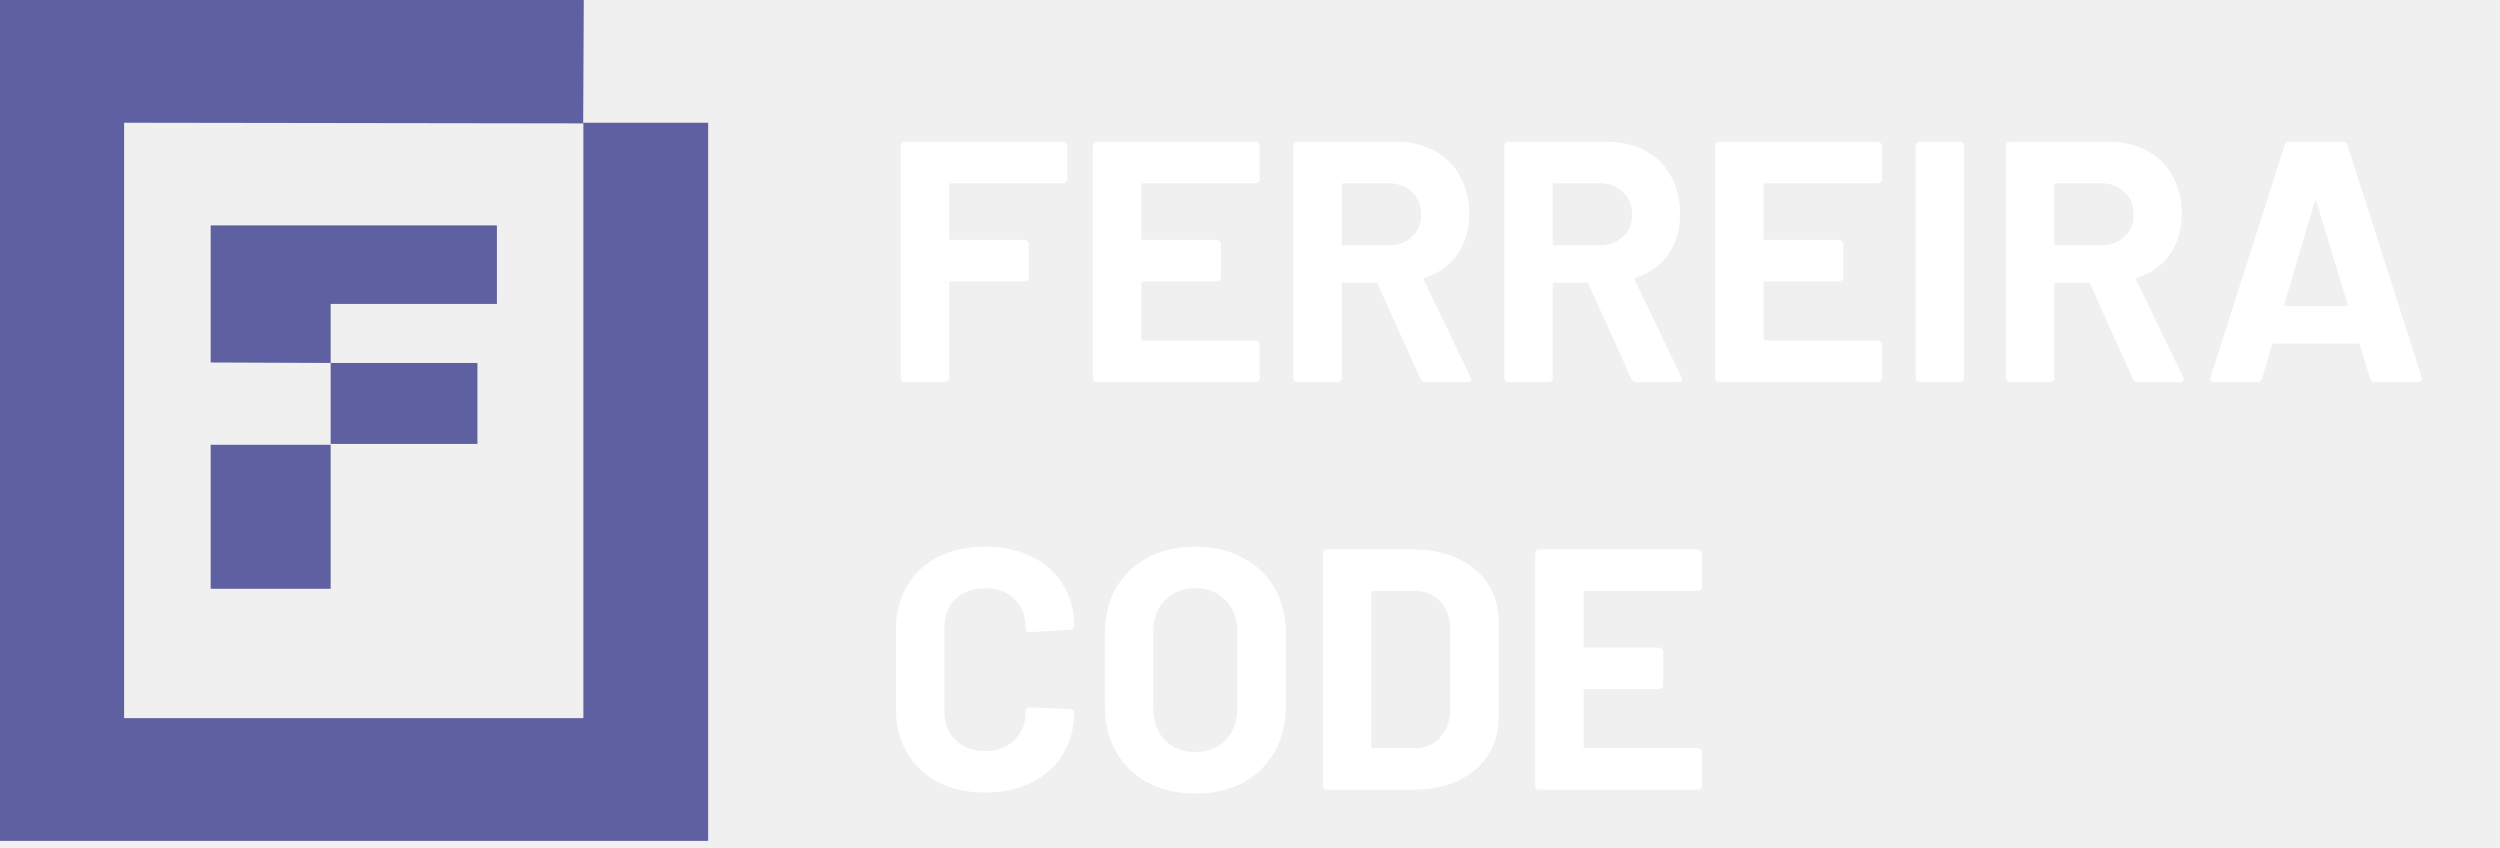
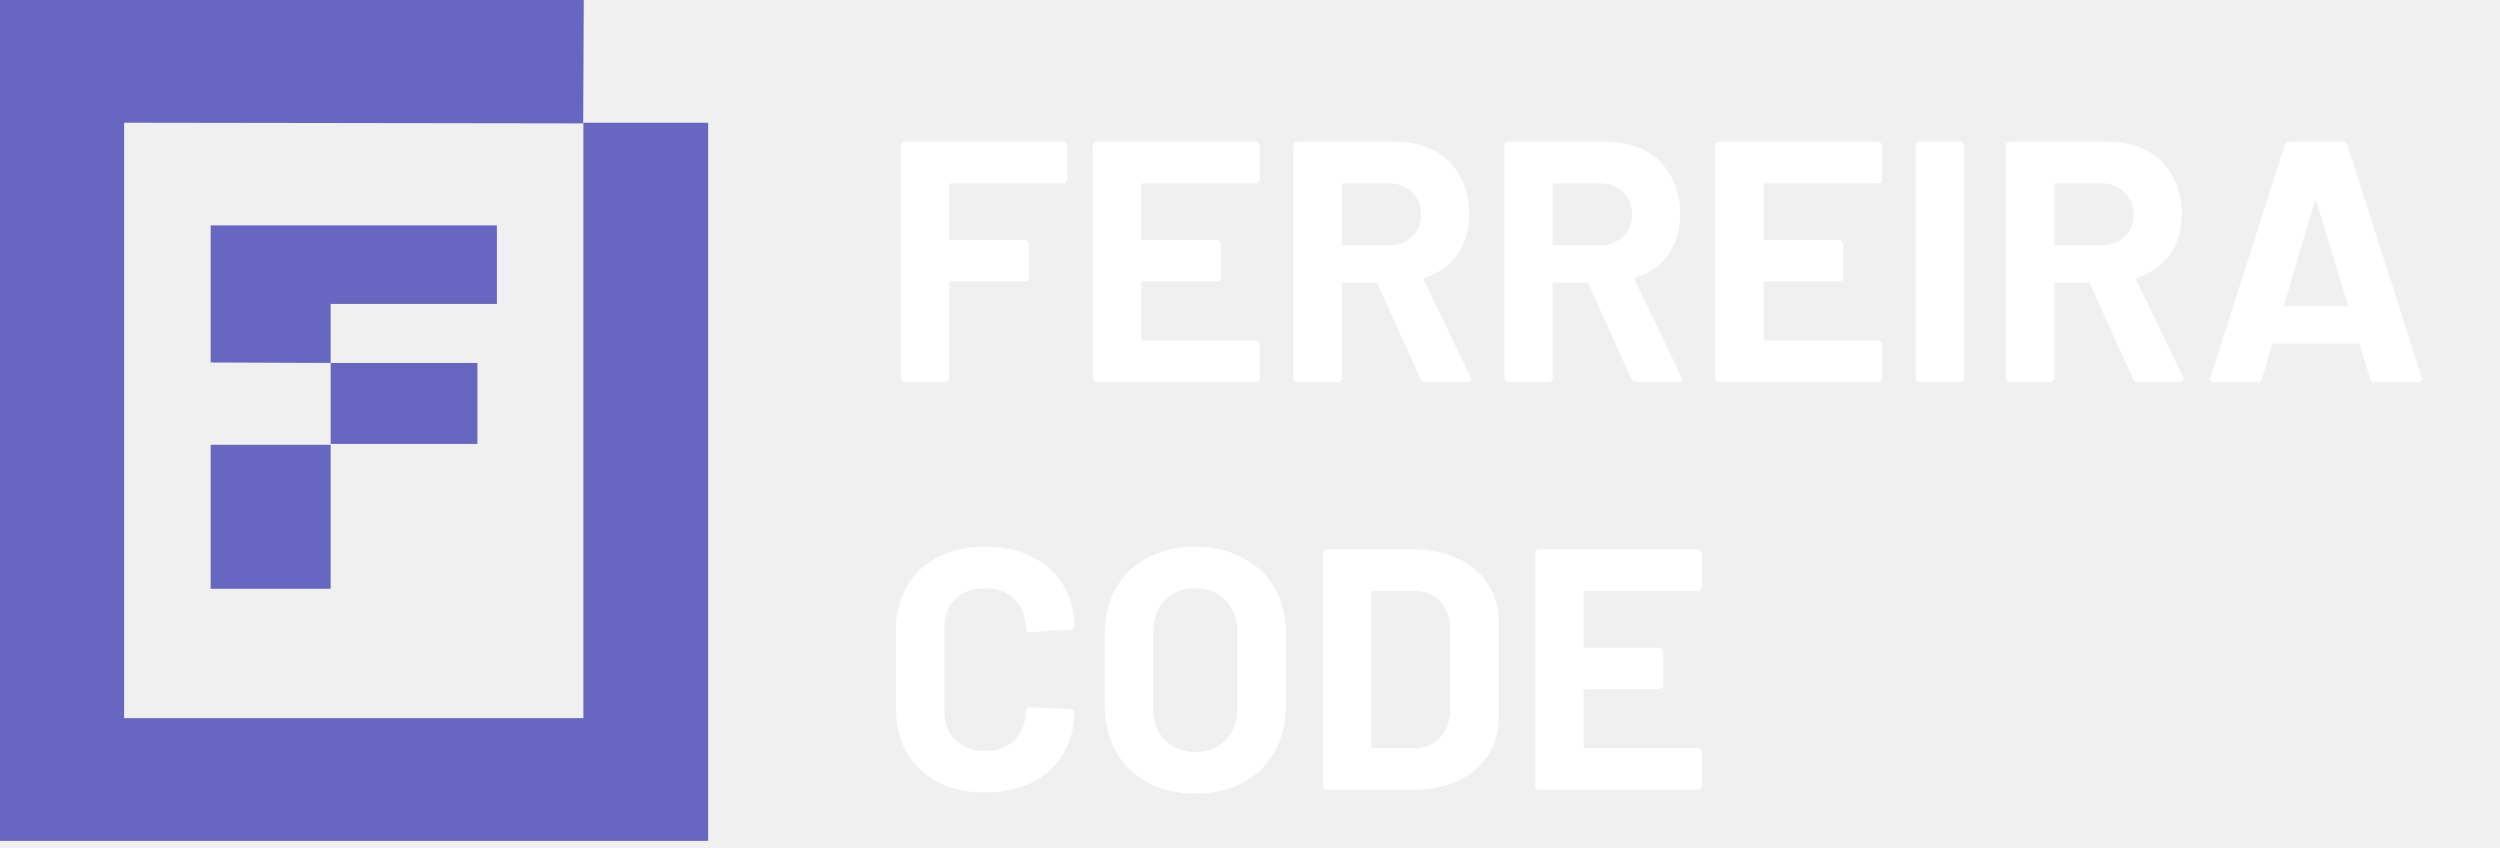
<svg xmlns="http://www.w3.org/2000/svg" width="233" height="79" viewBox="0 0 233 79" fill="none">
  <path d="M99.472 16.694C99.472 16.801 99.429 16.897 99.344 16.982C99.28 17.046 99.195 17.078 99.088 17.078H88.624C88.517 17.078 88.464 17.131 88.464 17.238V22.198C88.464 22.305 88.517 22.358 88.624 22.358H95.504C95.611 22.358 95.696 22.401 95.76 22.486C95.845 22.55 95.888 22.636 95.888 22.742V25.846C95.888 25.953 95.845 26.049 95.76 26.134C95.696 26.198 95.611 26.23 95.504 26.23H88.624C88.517 26.23 88.464 26.284 88.464 26.39V35.222C88.464 35.329 88.421 35.425 88.336 35.51C88.272 35.574 88.187 35.606 88.08 35.606H84.336C84.229 35.606 84.133 35.574 84.048 35.51C83.984 35.425 83.952 35.329 83.952 35.222V13.59C83.952 13.483 83.984 13.398 84.048 13.334C84.133 13.249 84.229 13.206 84.336 13.206H99.088C99.195 13.206 99.28 13.249 99.344 13.334C99.429 13.398 99.472 13.483 99.472 13.59V16.694ZM117.41 16.694C117.41 16.801 117.368 16.897 117.282 16.982C117.218 17.046 117.133 17.078 117.026 17.078H106.53C106.424 17.078 106.37 17.131 106.37 17.238V22.198C106.37 22.305 106.424 22.358 106.53 22.358H113.41C113.517 22.358 113.602 22.401 113.666 22.486C113.752 22.55 113.794 22.636 113.794 22.742V25.846C113.794 25.953 113.752 26.049 113.666 26.134C113.602 26.198 113.517 26.23 113.41 26.23H106.53C106.424 26.23 106.37 26.284 106.37 26.39V31.574C106.37 31.681 106.424 31.734 106.53 31.734H117.026C117.133 31.734 117.218 31.777 117.282 31.862C117.368 31.926 117.41 32.011 117.41 32.118V35.222C117.41 35.329 117.368 35.425 117.282 35.51C117.218 35.574 117.133 35.606 117.026 35.606H102.242C102.136 35.606 102.04 35.574 101.954 35.51C101.89 35.425 101.858 35.329 101.858 35.222V13.59C101.858 13.483 101.89 13.398 101.954 13.334C102.04 13.249 102.136 13.206 102.242 13.206H117.026C117.133 13.206 117.218 13.249 117.282 13.334C117.368 13.398 117.41 13.483 117.41 13.59V16.694ZM132.834 35.606C132.62 35.606 132.471 35.51 132.386 35.318L128.386 26.454C128.343 26.369 128.279 26.326 128.194 26.326H125.218C125.111 26.326 125.058 26.38 125.058 26.486V35.222C125.058 35.329 125.015 35.425 124.93 35.51C124.866 35.574 124.78 35.606 124.674 35.606H120.93C120.823 35.606 120.727 35.574 120.642 35.51C120.578 35.425 120.546 35.329 120.546 35.222V13.59C120.546 13.483 120.578 13.398 120.642 13.334C120.727 13.249 120.823 13.206 120.93 13.206H130.082C131.447 13.206 132.642 13.483 133.666 14.038C134.711 14.593 135.511 15.382 136.066 16.406C136.642 17.43 136.93 18.614 136.93 19.958C136.93 21.409 136.567 22.657 135.842 23.702C135.116 24.726 134.103 25.451 132.802 25.878C132.695 25.921 132.663 25.995 132.706 26.102L137.058 35.158C137.1 35.243 137.122 35.307 137.122 35.35C137.122 35.521 137.004 35.606 136.77 35.606H132.834ZM125.218 17.078C125.111 17.078 125.058 17.131 125.058 17.238V22.71C125.058 22.817 125.111 22.87 125.218 22.87H129.41C130.306 22.87 131.031 22.604 131.586 22.07C132.162 21.537 132.45 20.843 132.45 19.99C132.45 19.137 132.162 18.444 131.586 17.91C131.031 17.355 130.306 17.078 129.41 17.078H125.218ZM152.49 35.606C152.277 35.606 152.127 35.51 152.042 35.318L148.042 26.454C147.999 26.369 147.935 26.326 147.85 26.326H144.874C144.767 26.326 144.714 26.38 144.714 26.486V35.222C144.714 35.329 144.671 35.425 144.586 35.51C144.522 35.574 144.437 35.606 144.33 35.606H140.586C140.479 35.606 140.383 35.574 140.298 35.51C140.234 35.425 140.202 35.329 140.202 35.222V13.59C140.202 13.483 140.234 13.398 140.298 13.334C140.383 13.249 140.479 13.206 140.586 13.206H149.738C151.103 13.206 152.298 13.483 153.322 14.038C154.367 14.593 155.167 15.382 155.722 16.406C156.298 17.43 156.586 18.614 156.586 19.958C156.586 21.409 156.223 22.657 155.498 23.702C154.773 24.726 153.759 25.451 152.458 25.878C152.351 25.921 152.319 25.995 152.362 26.102L156.714 35.158C156.757 35.243 156.778 35.307 156.778 35.35C156.778 35.521 156.661 35.606 156.426 35.606H152.49ZM144.874 17.078C144.767 17.078 144.714 17.131 144.714 17.238V22.71C144.714 22.817 144.767 22.87 144.874 22.87H149.066C149.962 22.87 150.687 22.604 151.242 22.07C151.818 21.537 152.106 20.843 152.106 19.99C152.106 19.137 151.818 18.444 151.242 17.91C150.687 17.355 149.962 17.078 149.066 17.078H144.874ZM175.41 16.694C175.41 16.801 175.368 16.897 175.282 16.982C175.218 17.046 175.133 17.078 175.026 17.078H164.53C164.424 17.078 164.37 17.131 164.37 17.238V22.198C164.37 22.305 164.424 22.358 164.53 22.358H171.41C171.517 22.358 171.602 22.401 171.666 22.486C171.752 22.55 171.794 22.636 171.794 22.742V25.846C171.794 25.953 171.752 26.049 171.666 26.134C171.602 26.198 171.517 26.23 171.41 26.23H164.53C164.424 26.23 164.37 26.284 164.37 26.39V31.574C164.37 31.681 164.424 31.734 164.53 31.734H175.026C175.133 31.734 175.218 31.777 175.282 31.862C175.368 31.926 175.41 32.011 175.41 32.118V35.222C175.41 35.329 175.368 35.425 175.282 35.51C175.218 35.574 175.133 35.606 175.026 35.606H160.242C160.136 35.606 160.04 35.574 159.954 35.51C159.89 35.425 159.858 35.329 159.858 35.222V13.59C159.858 13.483 159.89 13.398 159.954 13.334C160.04 13.249 160.136 13.206 160.242 13.206H175.026C175.133 13.206 175.218 13.249 175.282 13.334C175.368 13.398 175.41 13.483 175.41 13.59V16.694ZM178.93 35.606C178.823 35.606 178.727 35.574 178.642 35.51C178.578 35.425 178.546 35.329 178.546 35.222V13.59C178.546 13.483 178.578 13.398 178.642 13.334C178.727 13.249 178.823 13.206 178.93 13.206H182.674C182.78 13.206 182.866 13.249 182.93 13.334C183.015 13.398 183.058 13.483 183.058 13.59V35.222C183.058 35.329 183.015 35.425 182.93 35.51C182.866 35.574 182.78 35.606 182.674 35.606H178.93ZM199.24 35.606C199.027 35.606 198.877 35.51 198.792 35.318L194.792 26.454C194.749 26.369 194.685 26.326 194.6 26.326H191.624C191.517 26.326 191.464 26.38 191.464 26.486V35.222C191.464 35.329 191.421 35.425 191.336 35.51C191.272 35.574 191.187 35.606 191.08 35.606H187.336C187.229 35.606 187.133 35.574 187.048 35.51C186.984 35.425 186.952 35.329 186.952 35.222V13.59C186.952 13.483 186.984 13.398 187.048 13.334C187.133 13.249 187.229 13.206 187.336 13.206H196.488C197.853 13.206 199.048 13.483 200.072 14.038C201.117 14.593 201.917 15.382 202.472 16.406C203.048 17.43 203.336 18.614 203.336 19.958C203.336 21.409 202.973 22.657 202.248 23.702C201.523 24.726 200.509 25.451 199.208 25.878C199.101 25.921 199.069 25.995 199.112 26.102L203.464 35.158C203.507 35.243 203.528 35.307 203.528 35.35C203.528 35.521 203.411 35.606 203.176 35.606H199.24ZM191.624 17.078C191.517 17.078 191.464 17.131 191.464 17.238V22.71C191.464 22.817 191.517 22.87 191.624 22.87H195.816C196.712 22.87 197.437 22.604 197.992 22.07C198.568 21.537 198.856 20.843 198.856 19.99C198.856 19.137 198.568 18.444 197.992 17.91C197.437 17.355 196.712 17.078 195.816 17.078H191.624ZM221.317 35.606C221.104 35.606 220.965 35.499 220.901 35.286L219.941 32.15C219.898 32.065 219.845 32.022 219.781 32.022H211.909C211.845 32.022 211.792 32.065 211.749 32.15L210.821 35.286C210.757 35.499 210.618 35.606 210.405 35.606H206.341C206.213 35.606 206.117 35.574 206.053 35.51C205.989 35.425 205.978 35.307 206.021 35.158L212.933 13.526C212.997 13.313 213.136 13.206 213.349 13.206H218.373C218.586 13.206 218.725 13.313 218.789 13.526L225.701 35.158C225.722 35.201 225.733 35.254 225.733 35.318C225.733 35.51 225.616 35.606 225.381 35.606H221.317ZM212.901 28.342C212.88 28.47 212.922 28.534 213.029 28.534H218.661C218.789 28.534 218.832 28.47 218.789 28.342L215.909 18.838C215.888 18.753 215.856 18.721 215.813 18.742C215.77 18.742 215.738 18.774 215.717 18.838L212.901 28.342ZM91.824 73.862C90.16 73.862 88.699 73.542 87.44 72.902C86.181 72.241 85.211 71.323 84.528 70.15C83.845 68.977 83.504 67.622 83.504 66.086V58.694C83.504 57.158 83.845 55.803 84.528 54.63C85.211 53.457 86.181 52.55 87.44 51.91C88.699 51.27 90.16 50.95 91.824 50.95C93.467 50.95 94.907 51.26 96.144 51.878C97.403 52.475 98.373 53.34 99.056 54.47C99.76 55.58 100.112 56.87 100.112 58.342C100.112 58.534 99.984 58.651 99.728 58.694L95.984 58.918H95.92C95.707 58.918 95.6 58.801 95.6 58.566C95.6 57.435 95.248 56.529 94.544 55.846C93.861 55.163 92.955 54.822 91.824 54.822C90.672 54.822 89.744 55.163 89.04 55.846C88.357 56.529 88.016 57.435 88.016 58.566V66.278C88.016 67.388 88.357 68.284 89.04 68.966C89.744 69.649 90.672 69.99 91.824 69.99C92.955 69.99 93.861 69.649 94.544 68.966C95.248 68.284 95.6 67.388 95.6 66.278C95.6 66.043 95.728 65.926 95.984 65.926L99.728 66.086C99.835 66.086 99.92 66.118 99.984 66.182C100.069 66.246 100.112 66.321 100.112 66.406C100.112 67.878 99.76 69.18 99.056 70.31C98.373 71.441 97.403 72.316 96.144 72.934C94.907 73.553 93.467 73.862 91.824 73.862ZM111.389 73.958C109.725 73.958 108.253 73.617 106.973 72.934C105.714 72.251 104.733 71.302 104.029 70.086C103.325 68.849 102.973 67.43 102.973 65.83V58.982C102.973 57.404 103.325 56.006 104.029 54.79C104.733 53.574 105.714 52.636 106.973 51.974C108.253 51.291 109.725 50.95 111.389 50.95C113.074 50.95 114.546 51.291 115.805 51.974C117.085 52.636 118.077 53.574 118.781 54.79C119.485 56.006 119.837 57.404 119.837 58.982V65.83C119.837 67.43 119.485 68.849 118.781 70.086C118.077 71.323 117.085 72.284 115.805 72.966C114.546 73.627 113.074 73.958 111.389 73.958ZM111.389 70.086C112.562 70.086 113.511 69.713 114.237 68.966C114.962 68.219 115.325 67.228 115.325 65.99V58.95C115.325 57.713 114.962 56.721 114.237 55.974C113.533 55.206 112.583 54.822 111.389 54.822C110.215 54.822 109.266 55.206 108.541 55.974C107.837 56.721 107.485 57.713 107.485 58.95V65.99C107.485 67.228 107.837 68.219 108.541 68.966C109.266 69.713 110.215 70.086 111.389 70.086ZM123.68 73.606C123.573 73.606 123.477 73.574 123.392 73.51C123.328 73.425 123.296 73.329 123.296 73.222V51.59C123.296 51.483 123.328 51.398 123.392 51.334C123.477 51.249 123.573 51.206 123.68 51.206H131.68C133.28 51.206 134.677 51.494 135.872 52.07C137.088 52.625 138.026 53.414 138.688 54.438C139.349 55.462 139.68 56.646 139.68 57.99V66.822C139.68 68.166 139.349 69.35 138.688 70.374C138.026 71.398 137.088 72.198 135.872 72.774C134.677 73.329 133.28 73.606 131.68 73.606H123.68ZM127.808 69.574C127.808 69.681 127.861 69.734 127.968 69.734H131.84C132.821 69.734 133.61 69.403 134.208 68.742C134.826 68.081 135.146 67.195 135.168 66.086V58.726C135.168 57.617 134.858 56.731 134.24 56.07C133.642 55.409 132.832 55.078 131.808 55.078H127.968C127.861 55.078 127.808 55.132 127.808 55.238V69.574ZM158.629 54.694C158.629 54.801 158.586 54.897 158.501 54.982C158.437 55.046 158.352 55.078 158.245 55.078H147.749C147.642 55.078 147.589 55.132 147.589 55.238V60.198C147.589 60.305 147.642 60.358 147.749 60.358H154.629C154.736 60.358 154.821 60.401 154.885 60.486C154.97 60.55 155.013 60.636 155.013 60.742V63.846C155.013 63.953 154.97 64.049 154.885 64.134C154.821 64.198 154.736 64.23 154.629 64.23H147.749C147.642 64.23 147.589 64.284 147.589 64.39V69.574C147.589 69.681 147.642 69.734 147.749 69.734H158.245C158.352 69.734 158.437 69.777 158.501 69.862C158.586 69.926 158.629 70.011 158.629 70.118V73.222C158.629 73.329 158.586 73.425 158.501 73.51C158.437 73.574 158.352 73.606 158.245 73.606H143.461C143.354 73.606 143.258 73.574 143.173 73.51C143.109 73.425 143.077 73.329 143.077 73.222V51.59C143.077 51.483 143.109 51.398 143.173 51.334C143.258 51.249 143.354 51.206 143.461 51.206H158.245C158.352 51.206 158.437 51.249 158.501 51.334C158.586 51.398 158.629 51.483 158.629 51.59V54.694Z" fill="white" />
-   <path d="M30.817 41.374V54.874H19.635V41.454H30.817" fill="#5F60A1" />
-   <path d="M30.817 33.828L19.635 33.784V21.01H46.311V28.326H30.817V33.828Z" fill="#5F60A1" />
-   <path d="M30.817 33.828H44.495V41.374H30.817V37.217V33.828Z" fill="#5F60A1" />
-   <path d="M11.567 11.438V66.932H54.371V11.438H66V78.37H0V0H54.407L54.353 11.5L11.567 11.438Z" fill="#5F60A1" />
+   <path d="M30.817 41.374V54.874H19.635V41.454H30.817" fill="#6767C2" />
+   <path d="M30.817 33.828L19.635 33.784V21.01H46.311V28.326H30.817V33.828Z" fill="#6767C2" />
+   <path d="M30.817 33.828H44.495V41.374H30.817V37.217V33.828Z" fill="#6767C2" />
+   <path d="M11.567 11.438V66.932H54.371V11.438H66V78.37H0V0H54.407L54.353 11.5L11.567 11.438Z" fill="#6767C2" />
</svg>
